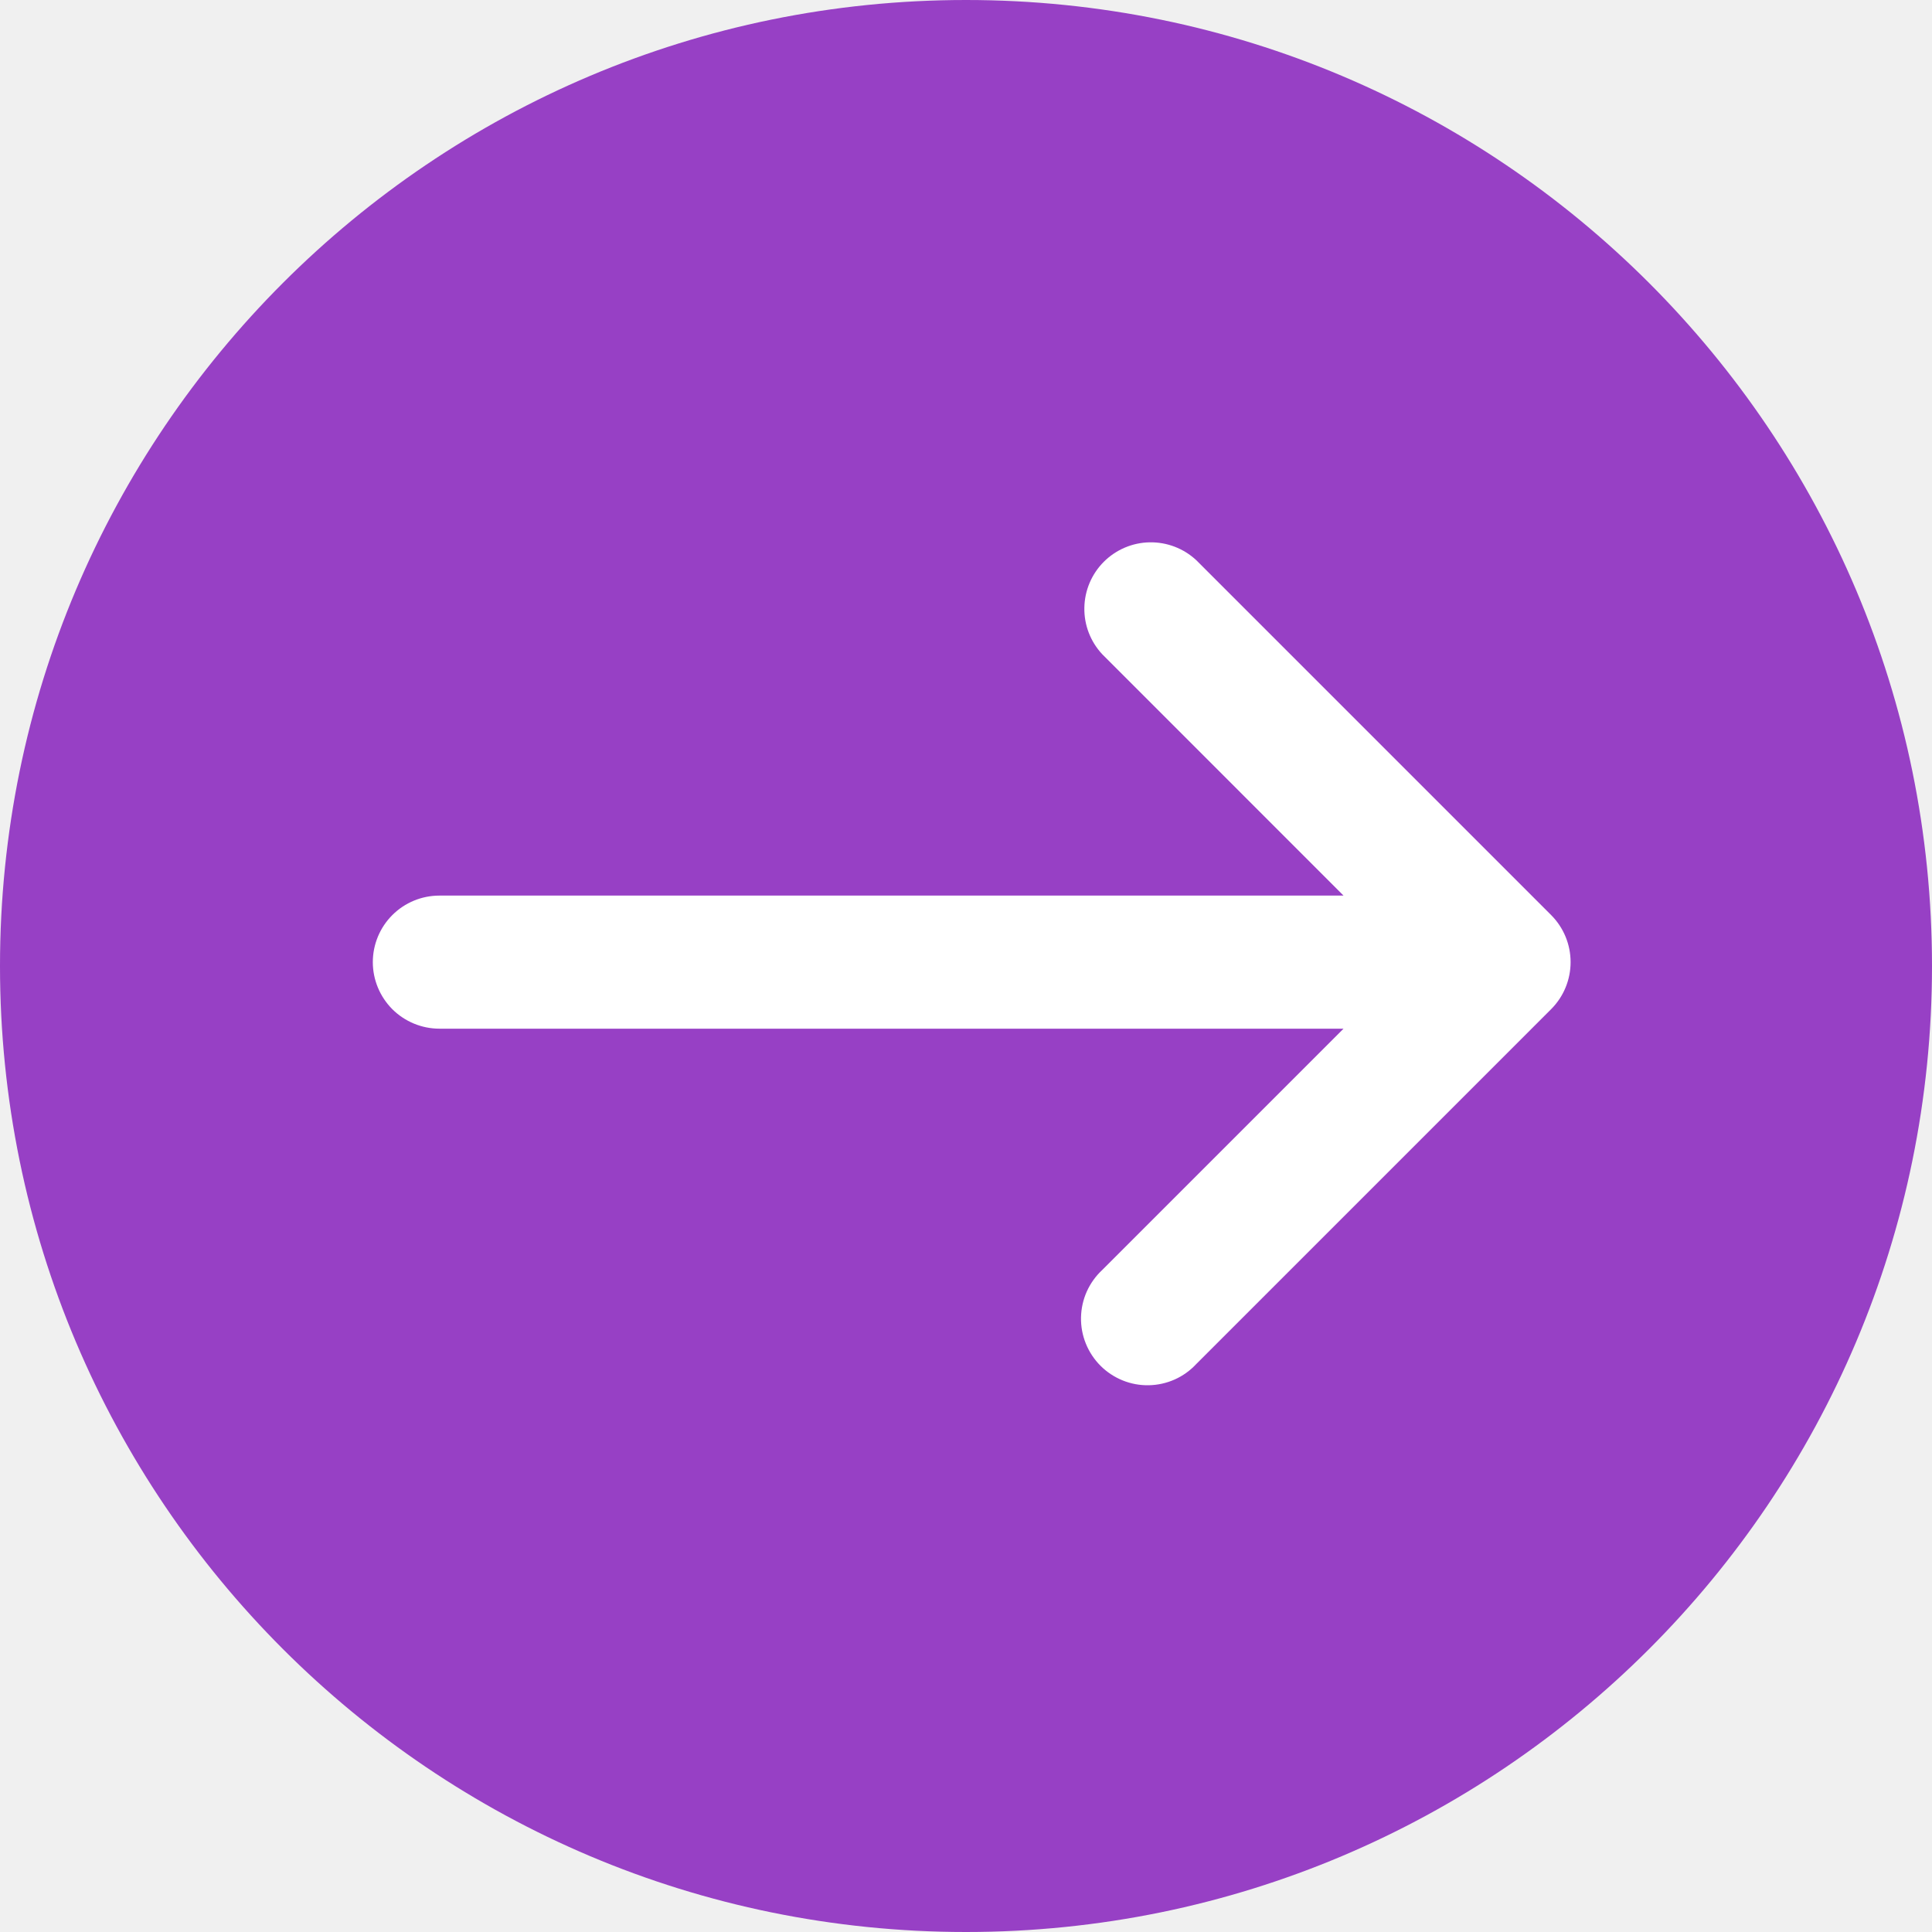
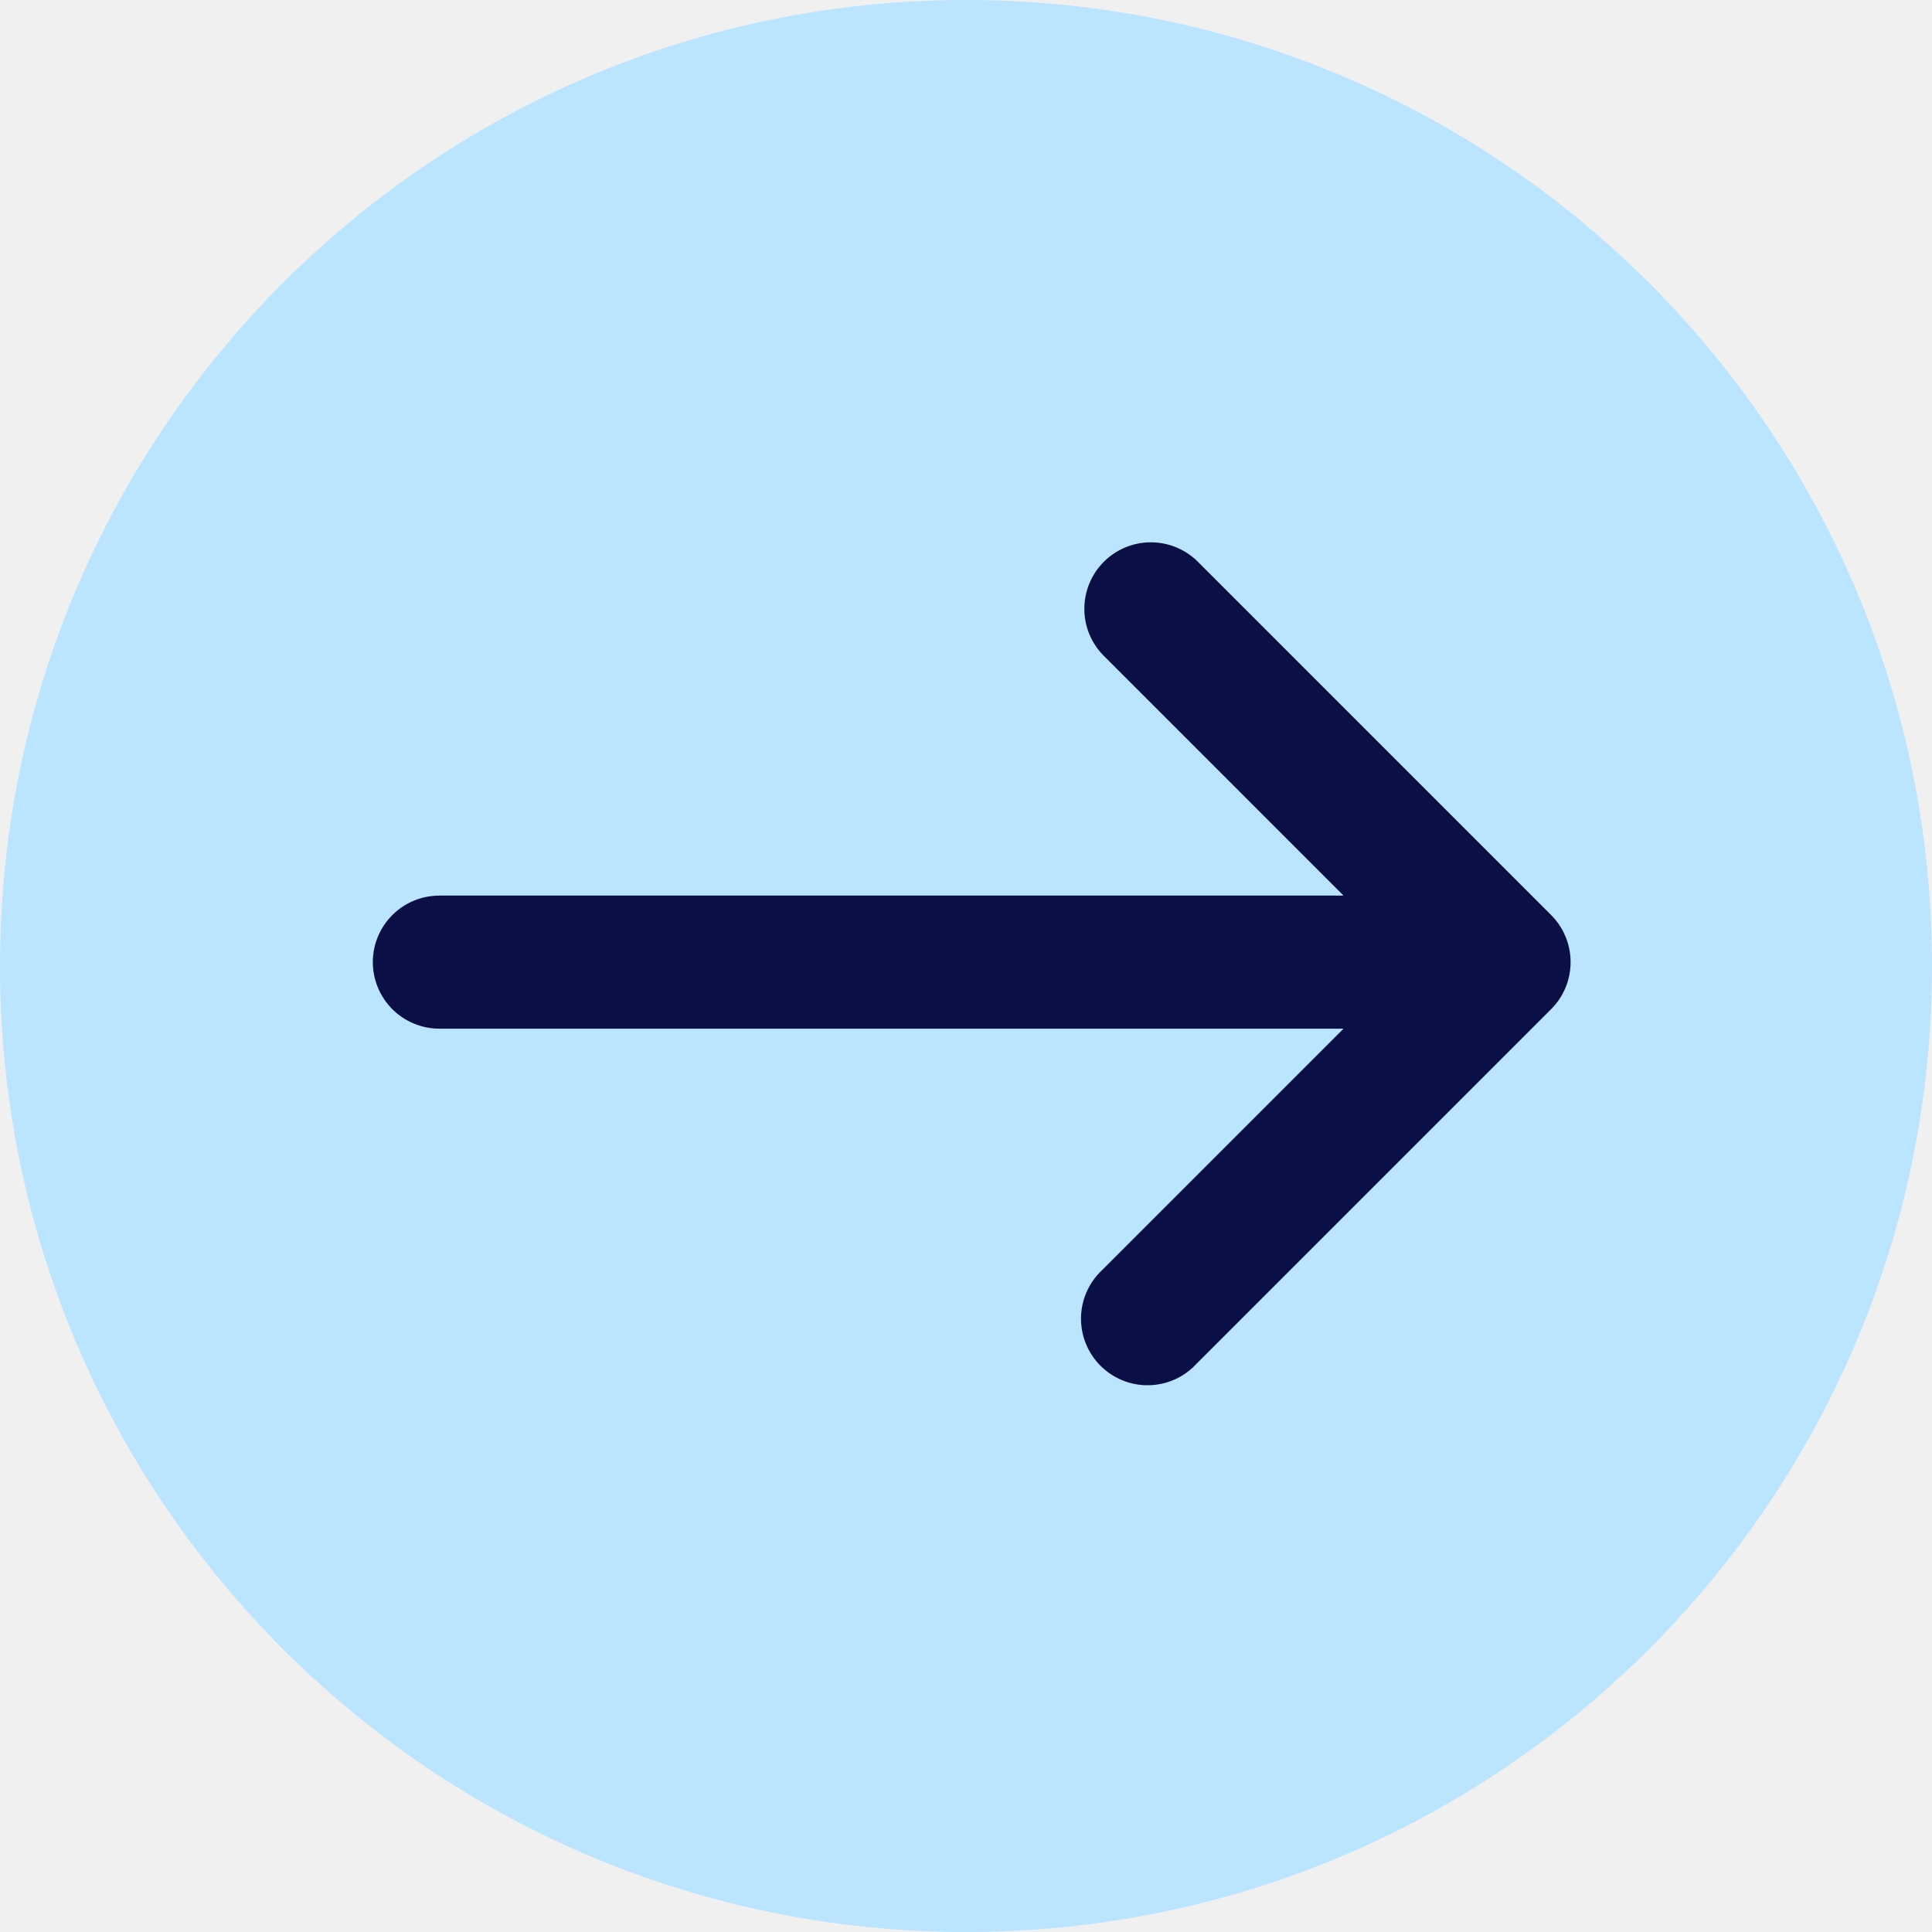
<svg xmlns="http://www.w3.org/2000/svg" width="34" height="34" viewBox="0 0 34 34" fill="none">
  <g id="Go">
-     <rect width="34" height="34" rx="17" fill="#9740C5" />
-     <path id="Vector" d="M6.561 16.932C6.561 16.621 6.685 16.323 6.904 16.104C7.124 15.884 7.422 15.761 7.733 15.761H23.644L19.397 11.513C19.19 11.291 19.077 10.998 19.083 10.694C19.088 10.391 19.211 10.101 19.425 9.887C19.64 9.672 19.93 9.549 20.233 9.544C20.536 9.539 20.83 9.651 21.052 9.858L27.298 16.104C27.517 16.324 27.64 16.621 27.64 16.932C27.64 17.242 27.517 17.54 27.298 17.759L21.052 24.005C20.945 24.12 20.816 24.213 20.672 24.277C20.528 24.341 20.373 24.375 20.216 24.378C20.059 24.381 19.902 24.352 19.757 24.293C19.611 24.234 19.478 24.146 19.367 24.035C19.256 23.924 19.168 23.791 19.109 23.645C19.05 23.5 19.021 23.343 19.024 23.186C19.027 23.029 19.061 22.874 19.125 22.73C19.189 22.587 19.282 22.457 19.397 22.35L23.644 18.103H7.733C7.422 18.103 7.124 17.979 6.904 17.76C6.685 17.54 6.561 17.242 6.561 16.932Z" fill-rule="evenodd" clip-rule="evenodd" fill="white" />
+     <rect width="34" height="34" rx="17" fill="#BAE4FF" />
+     <path id="Vector" d="M6.561 16.932C6.561 16.621 6.685 16.323 6.904 16.104C7.124 15.884 7.422 15.761 7.733 15.761H23.644L19.397 11.513C19.19 11.291 19.077 10.998 19.083 10.694C19.088 10.391 19.211 10.101 19.425 9.887C19.64 9.672 19.93 9.549 20.233 9.544C20.536 9.539 20.83 9.651 21.052 9.858L27.298 16.104C27.517 16.324 27.64 16.621 27.64 16.932C27.64 17.242 27.517 17.54 27.298 17.759L21.052 24.005C20.945 24.12 20.816 24.213 20.672 24.277C20.528 24.341 20.373 24.375 20.216 24.378C20.059 24.381 19.902 24.352 19.757 24.293C19.611 24.234 19.478 24.146 19.367 24.035C19.256 23.924 19.168 23.791 19.109 23.645C19.05 23.5 19.021 23.343 19.024 23.186C19.027 23.029 19.061 22.874 19.125 22.73C19.189 22.587 19.282 22.457 19.397 22.35L23.644 18.103H7.733C7.422 18.103 7.124 17.979 6.904 17.76C6.685 17.54 6.561 17.242 6.561 16.932Z" fill-rule="evenodd" clip-rule="evenodd" fill="#0A1045" />
  </g>
</svg>
